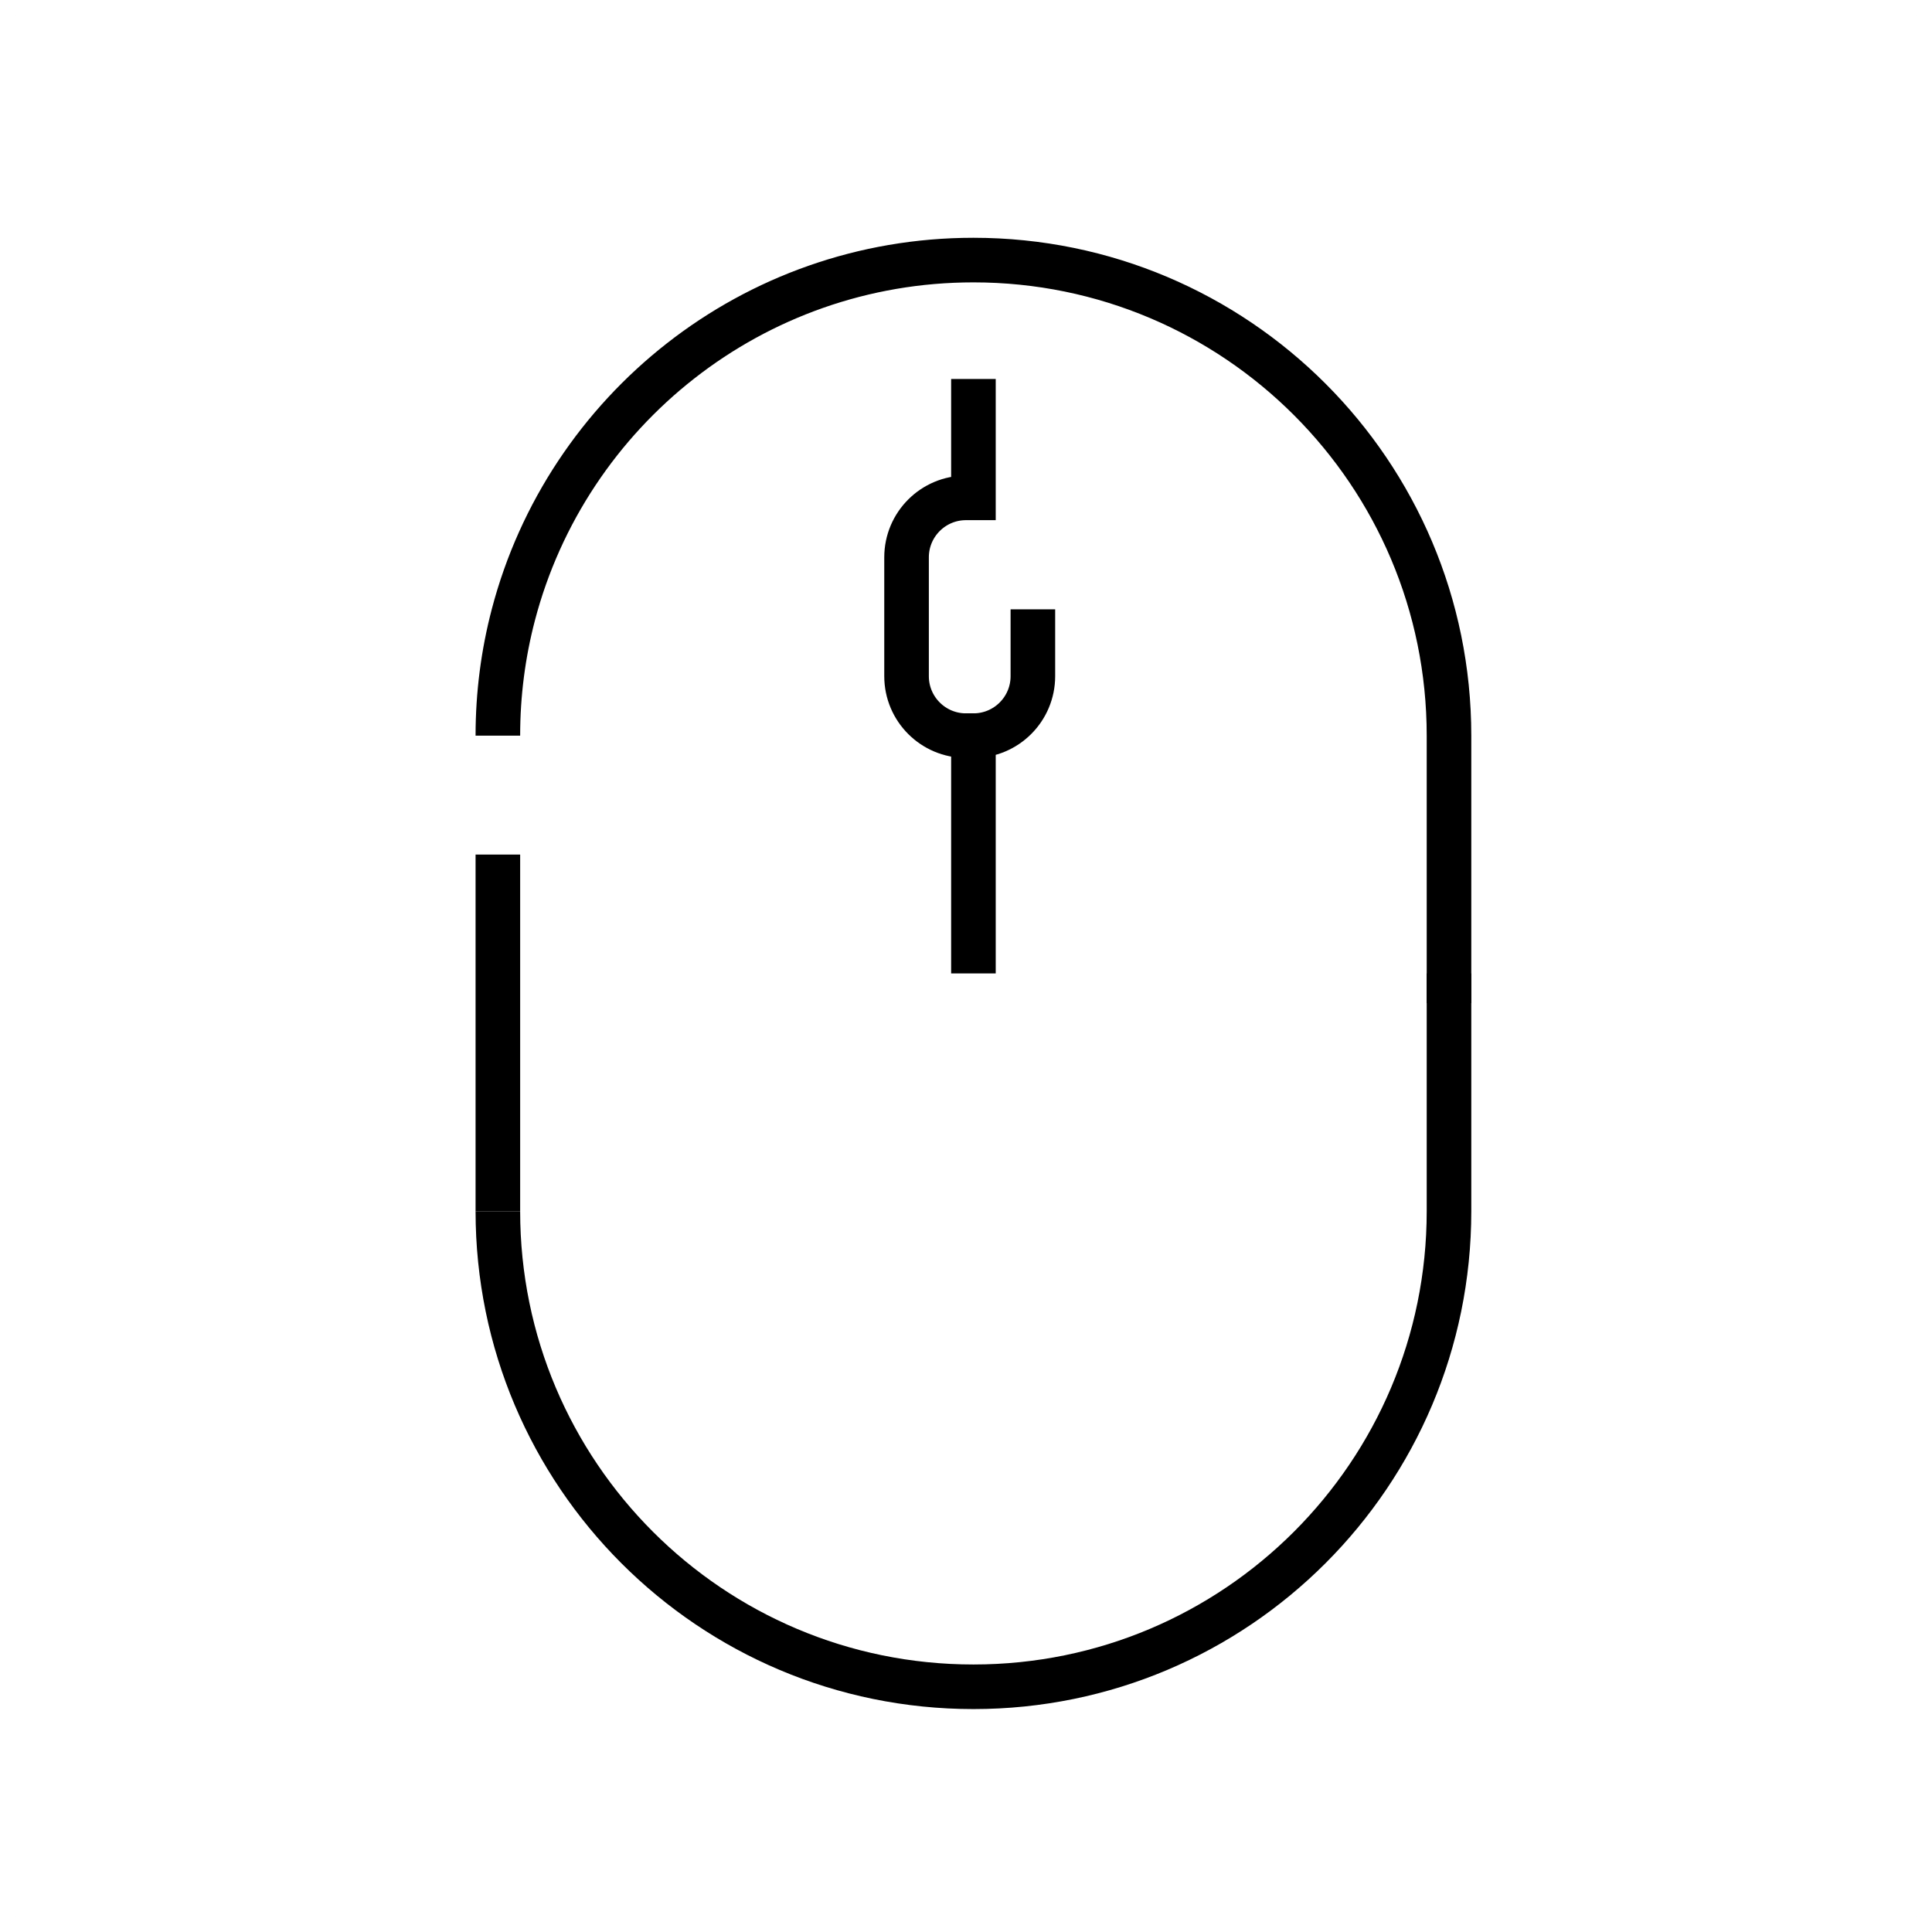
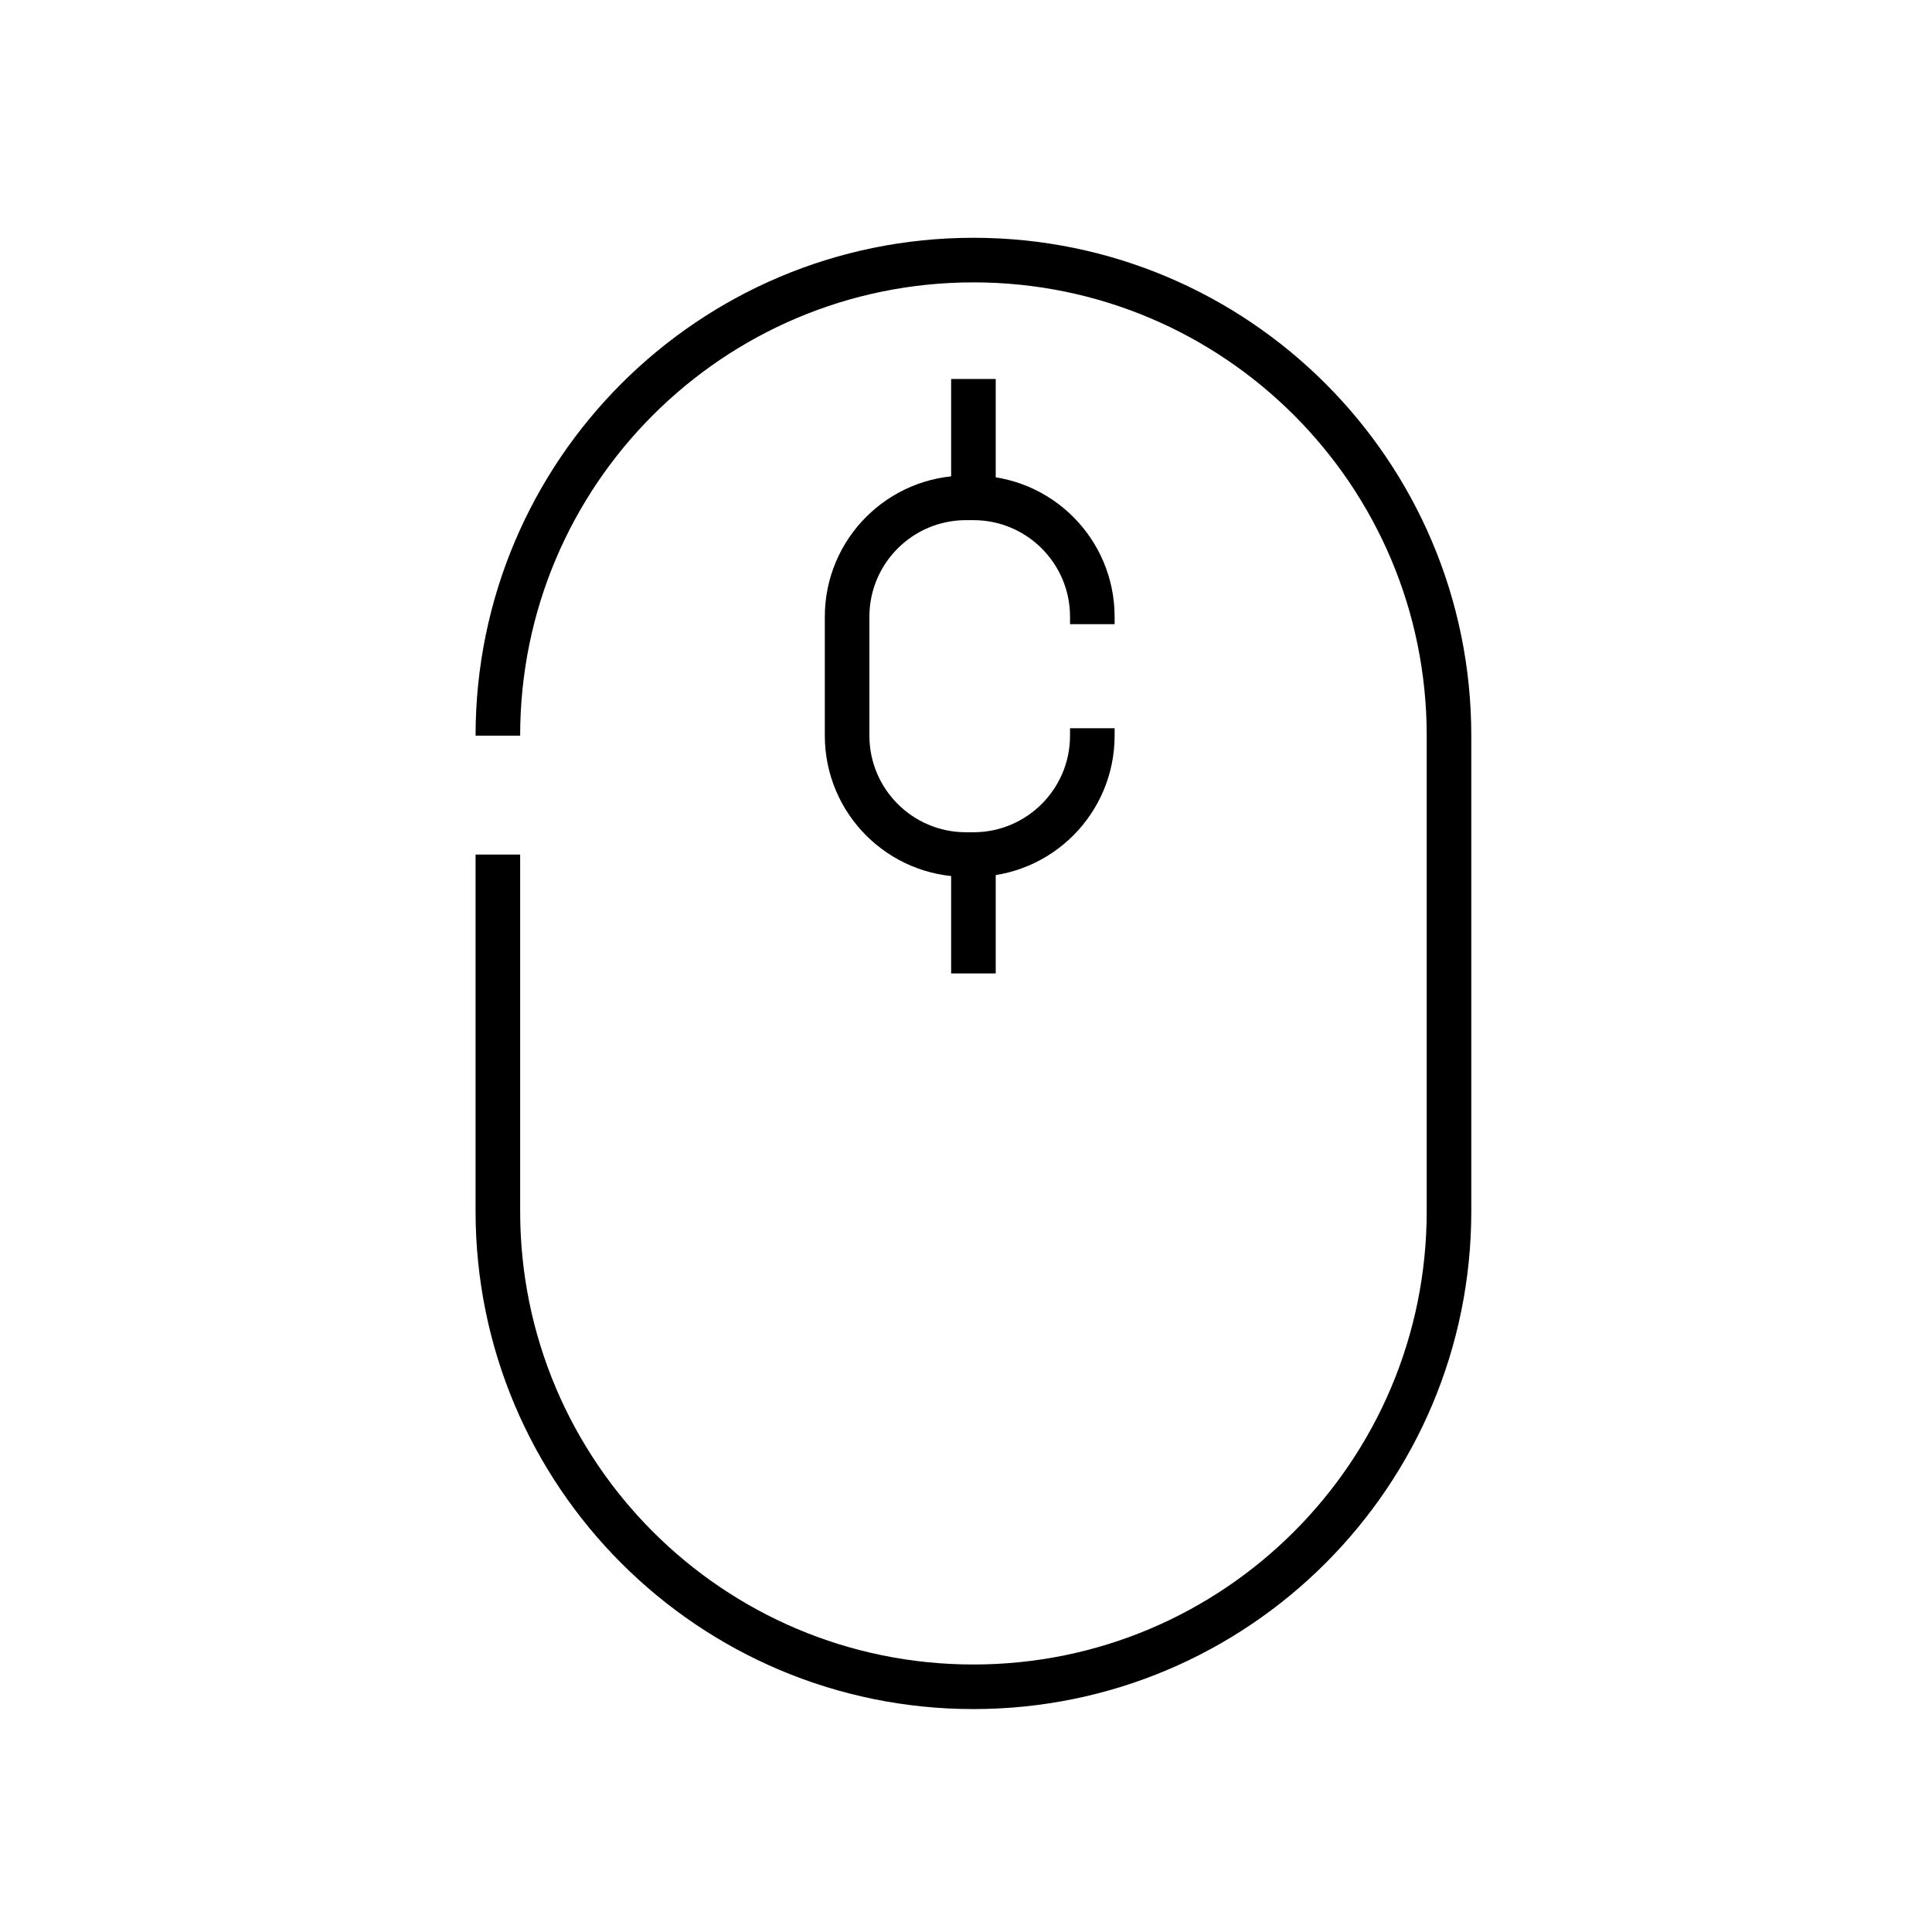
<svg xmlns="http://www.w3.org/2000/svg" width="130px" height="130px" viewBox="0 0 130 130" version="1.1">
  <g id="strokes" stroke="none" stroke-width="1" fill="none" fill-rule="evenodd">
    <g id="mouse" transform="translate(1, 1)">
      <g id="Group" stroke="#979797" stroke-opacity="0.01" stroke-width="0.1">
        <g id="Rectangle">
          <rect x="0" y="0" width="128" height="128" />
        </g>
      </g>
-       <path d="M96.5,66.5 L96.5,48.5 C96.5,30.827 82.173,16.5 64.5,16.5 C49.638,16.5 37.142,26.632 33.543,40.366 C32.862,42.963 32.5,45.689 32.5,48.5" id="Path" stroke="#000000" stroke-width="3" />
-       <path d="M32.5,80.5 C32.5,98.173 46.827,112.5 64.5,112.5 C82.173,112.5 96.5,98.173 96.5,80.5 L96.5,64.5" id="Path" stroke="#000000" stroke-width="3" />
-       <path d="M68.5,40 L68.5,44.5 C68.5,46.709 66.709,48.5 64.5,48.5 L64.5,64.5 M32.5,56.5 L32.5,80.5" id="Shape" stroke="#000000" stroke-width="3" />
-       <path d="M64.5,24.5 L64.5,32.5 L64,32.5 C61.791,32.5 60,34.291 60,36.5 L60,44.5 C60,46.709 61.791,48.5 64,48.5 L64.5,48.5 L64.5,48.5" id="Path-75" stroke="#000000" stroke-width="3" />
+       <path d="M32.5,56.5 L32.5,80.5 C32.5,98.173 46.827,112.5 64.5,112.5 C82.173,112.5 96.5,98.173 96.5,80.5 L96.5,48.5 C96.5,30.827 82.173,16.5 64.5,16.5 C46.827,16.5 32.5,30.827 32.5,48.5 L32.5,48.5 L32.5,48.5" id="Path" stroke="#000000" stroke-width="3" />
+       <path d="M64.5,24.5 L64.5,32.5 L64,32.5 C59.582,32.5 56,36.082 56,40.5 L56,48.5 C56,52.918 59.582,56.5 64,56.5 L64.5,56.5 C68.918,56.5 72.5,52.918 72.5,48.5 L72.5,48 L72.5,48 M72.5,41 L72.5,40.5 C72.5,36.082 68.918,32.5 64.5,32.5 L64.5,32.5 L64.5,32.5" id="Shape" stroke="#000000" stroke-width="3" />
+       <line x1="64.5" y1="56.5" x2="64.5" y2="64.5" id="Path-121" stroke="#000000" stroke-width="3" />
    </g>
  </g>
</svg>
